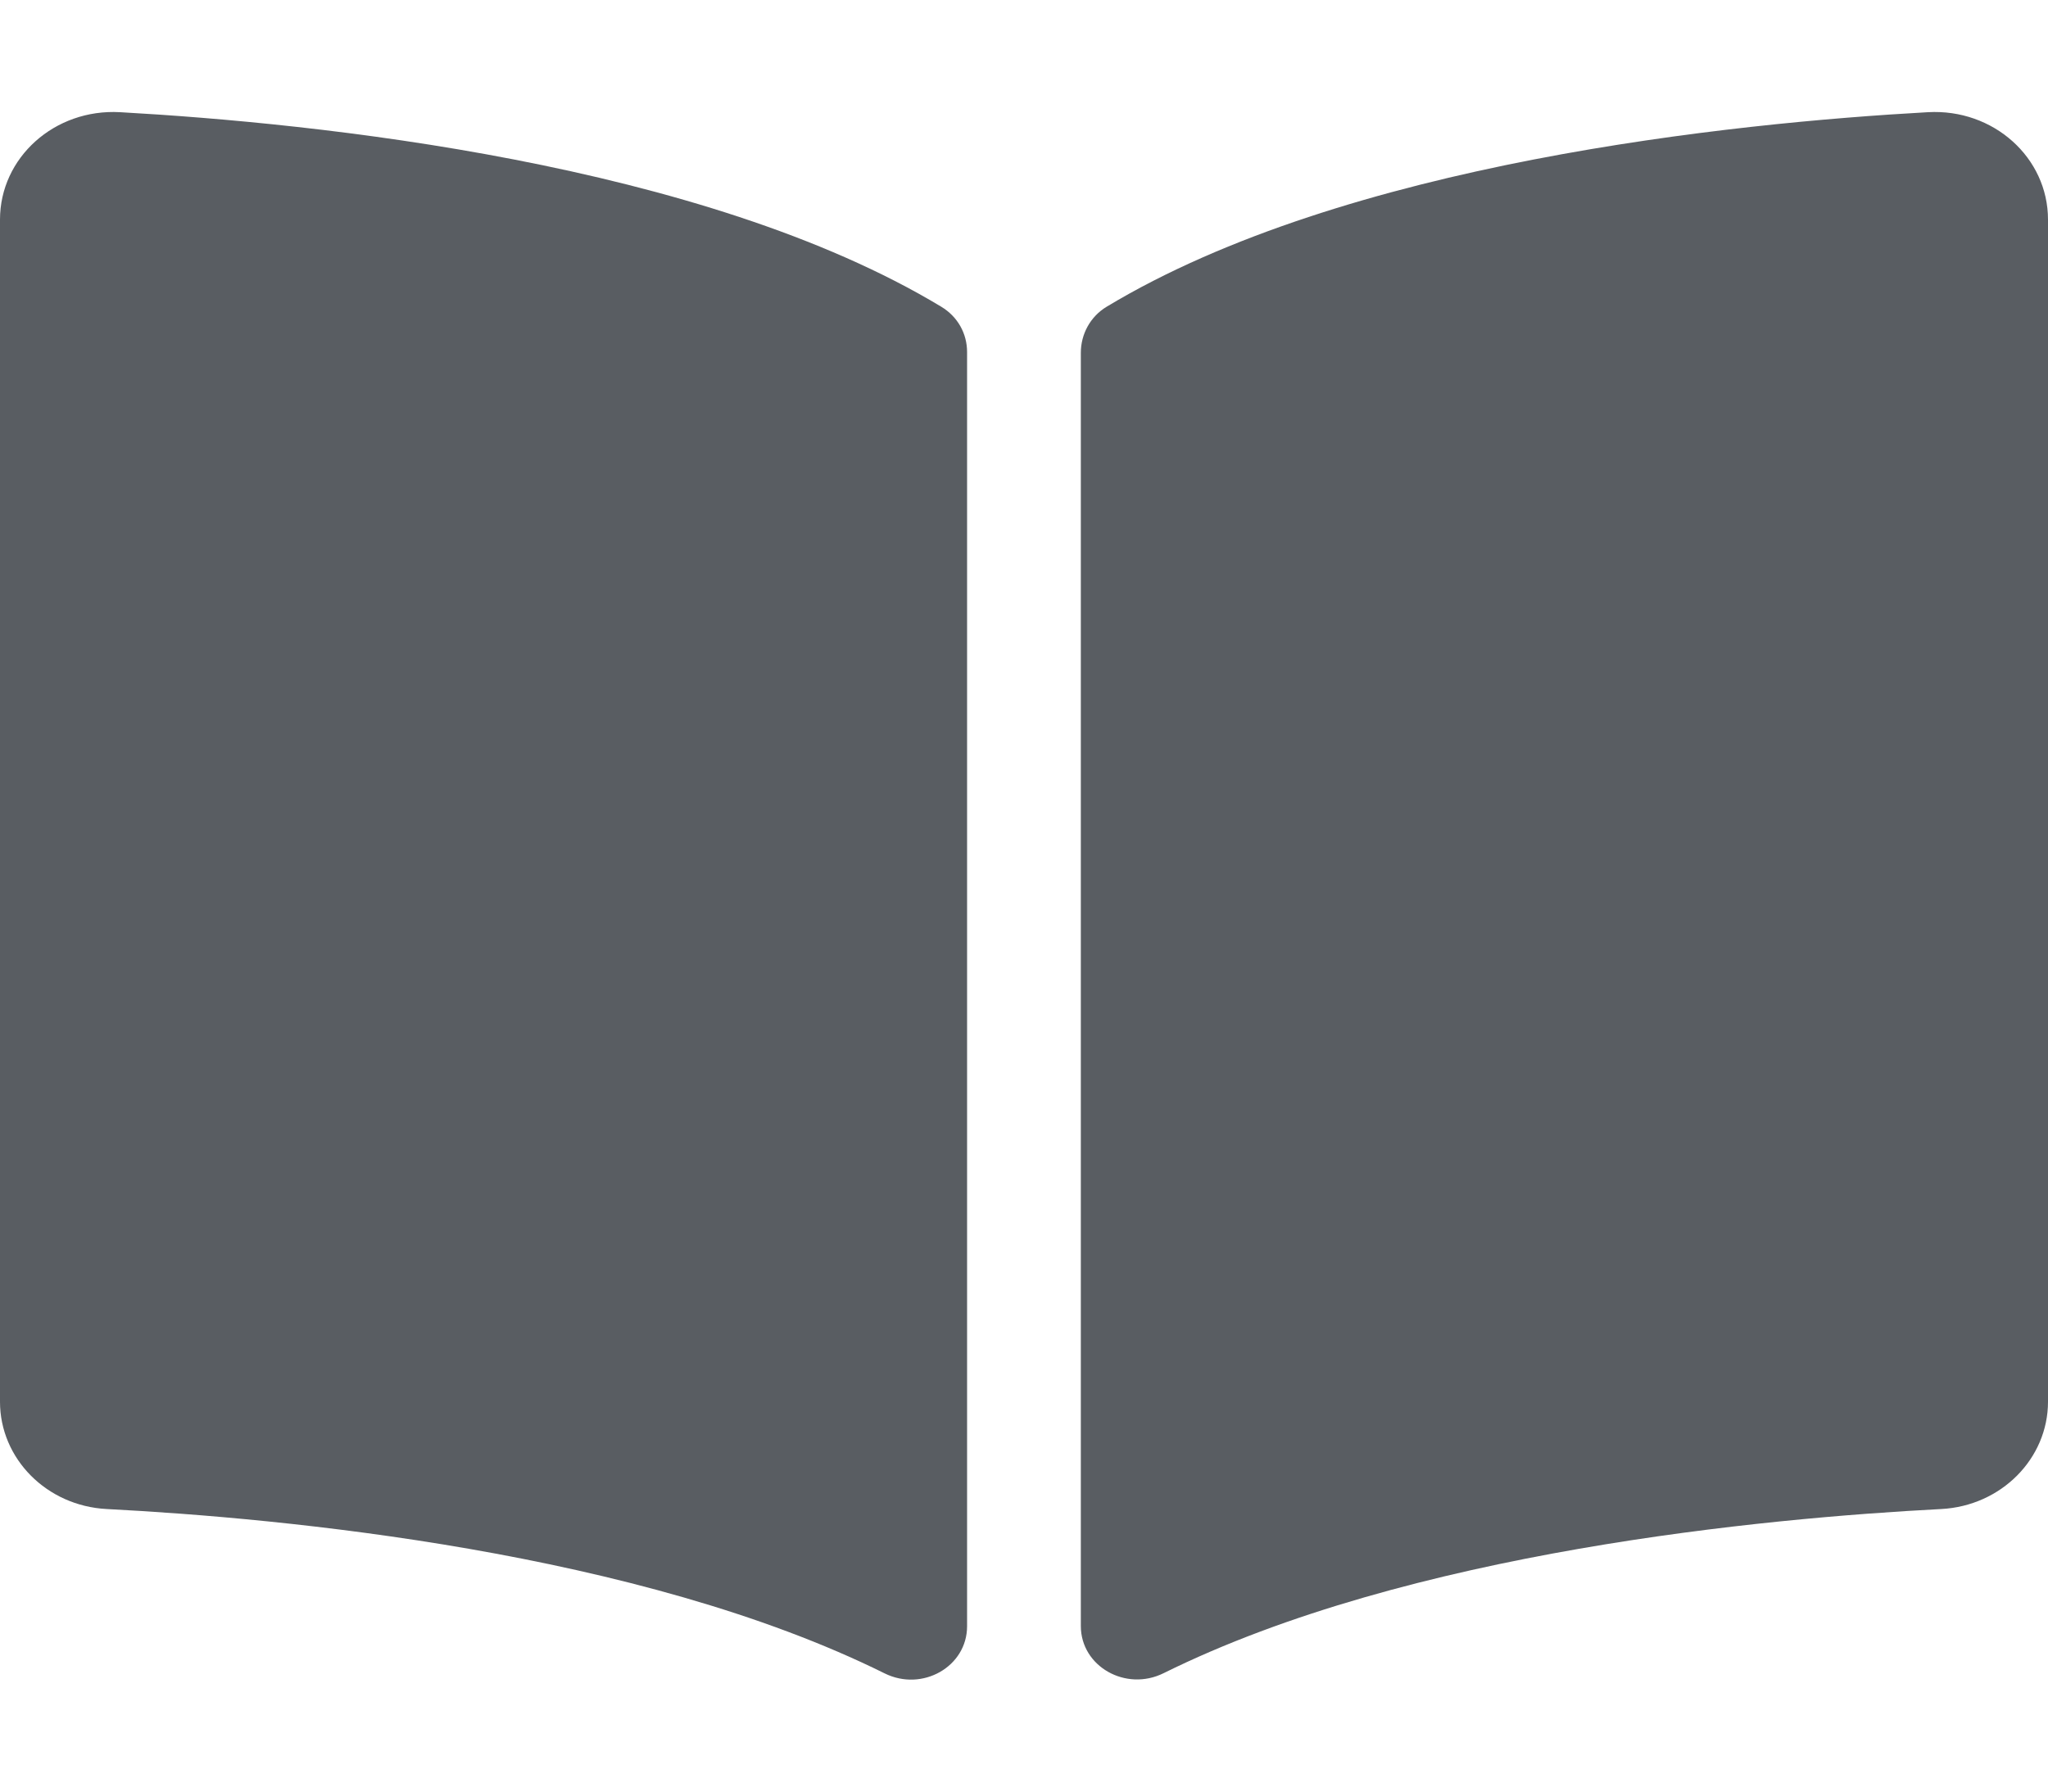
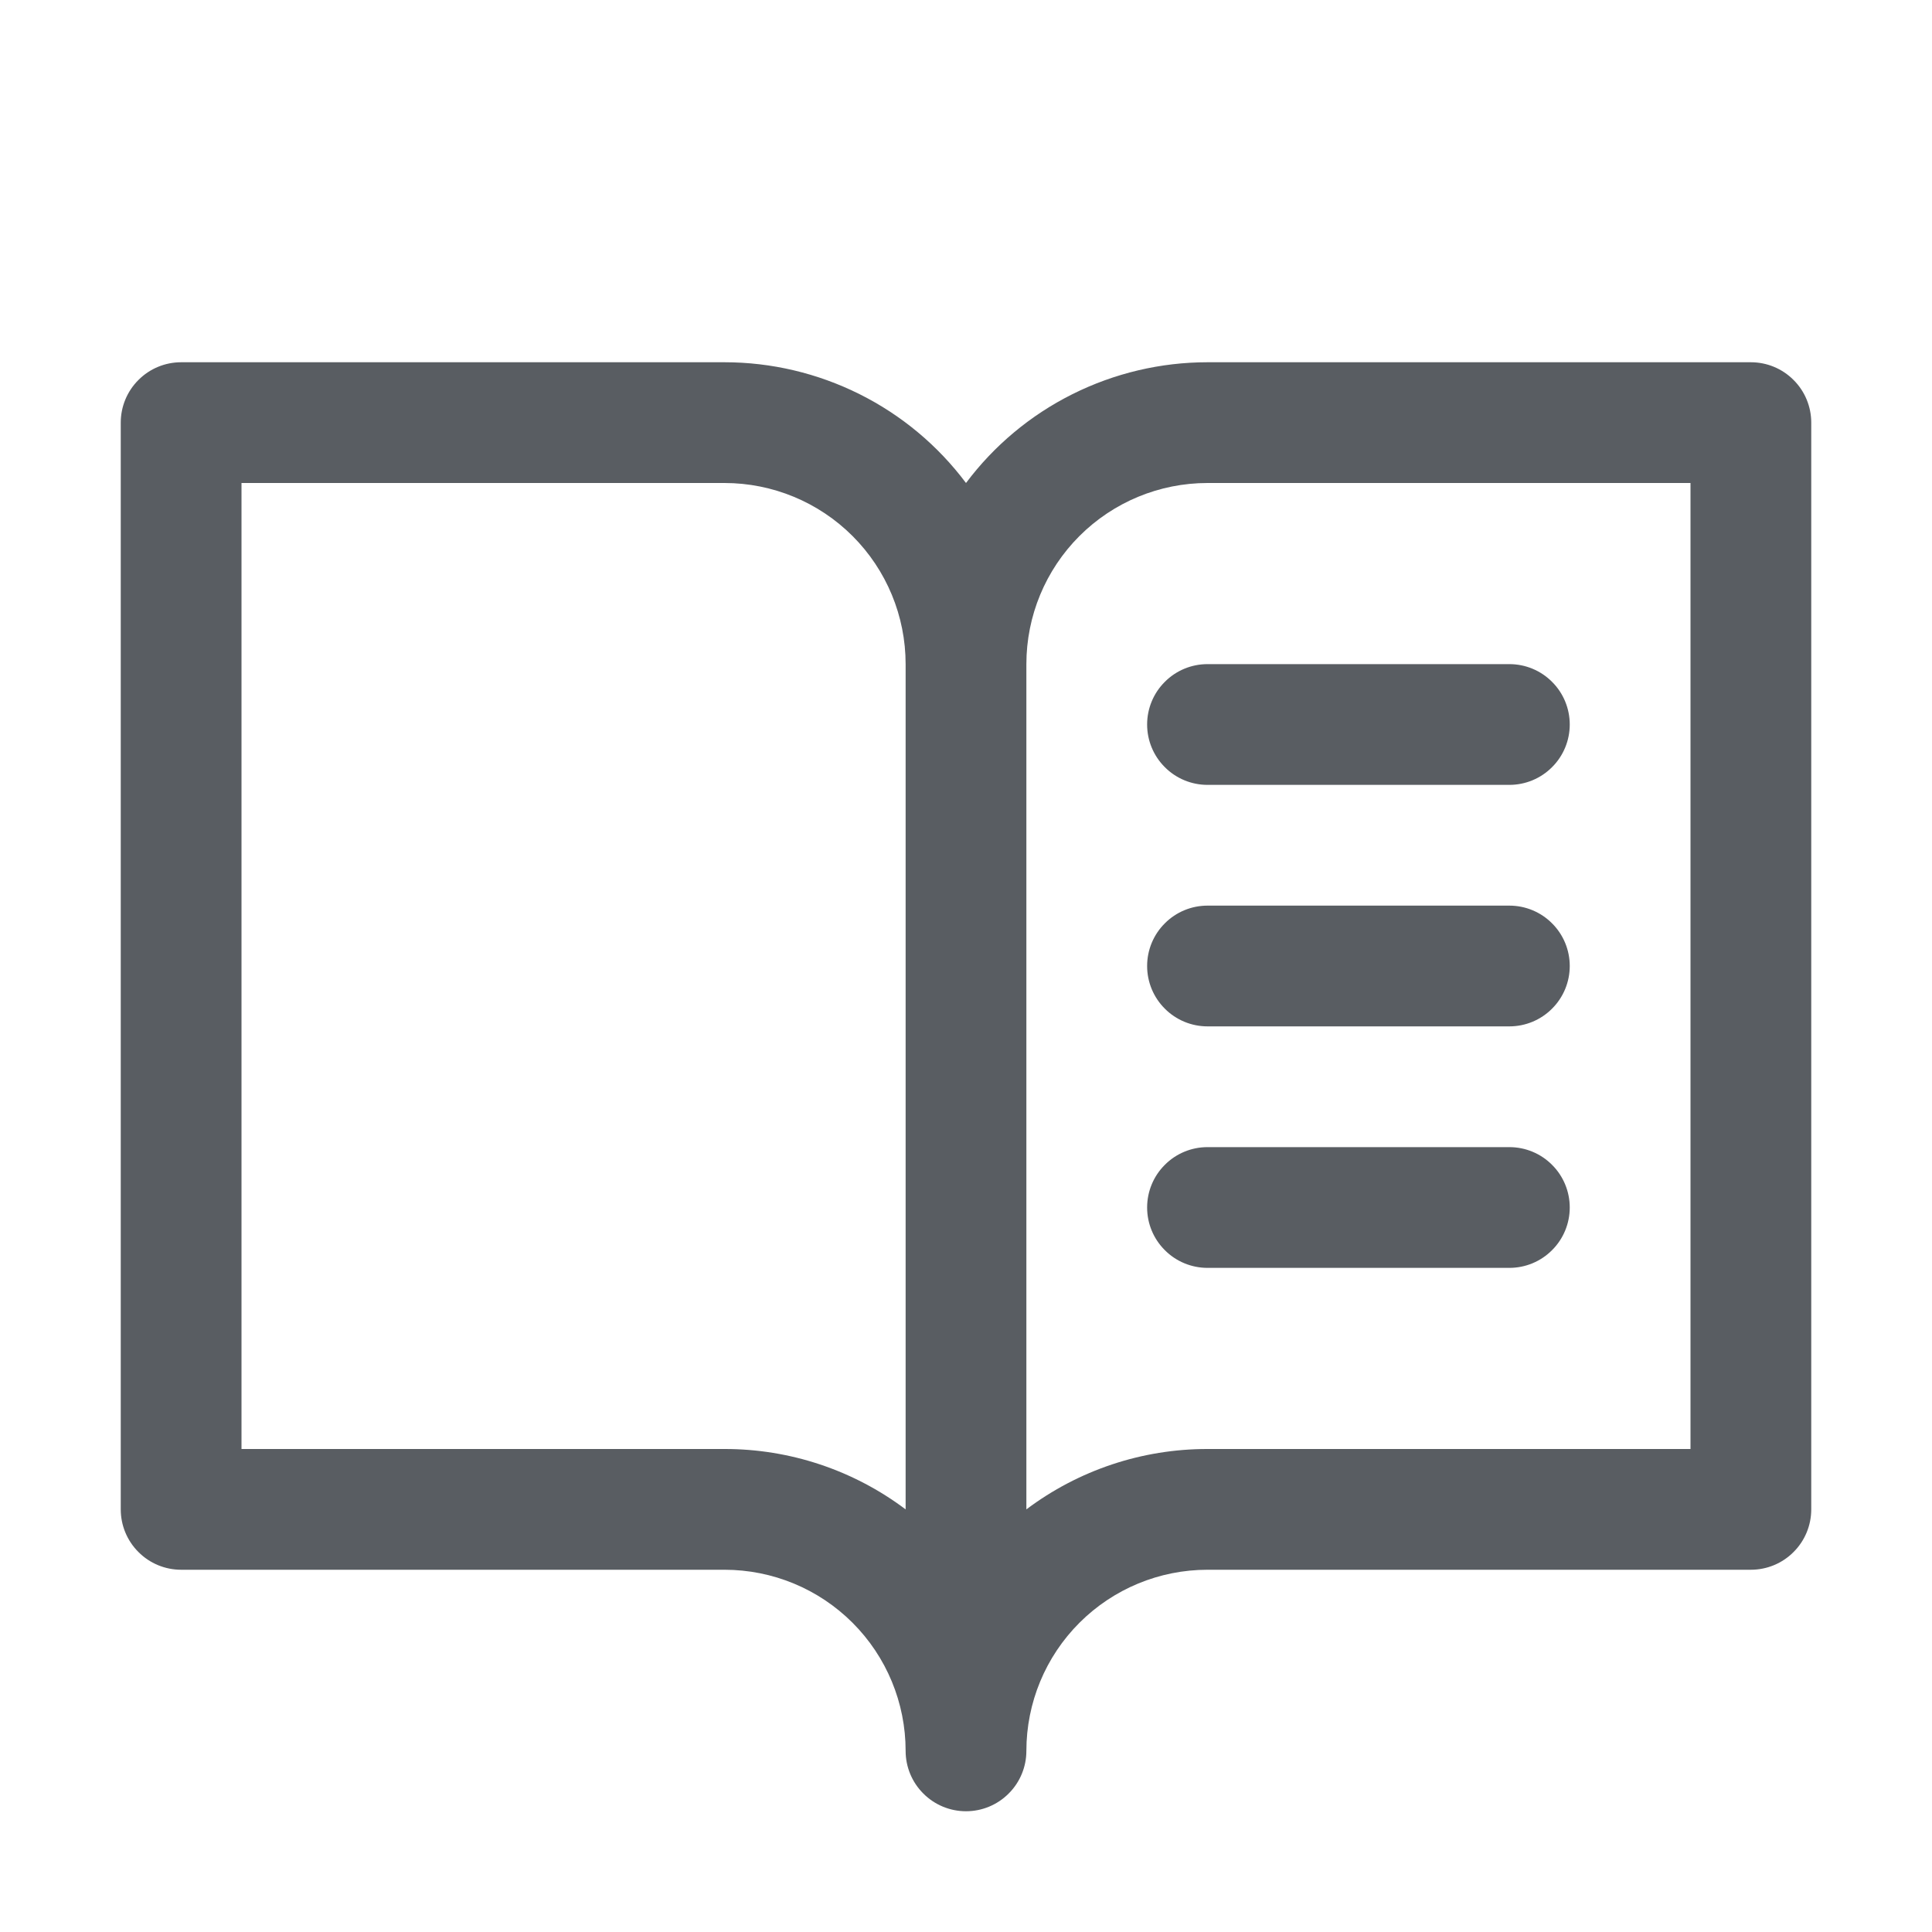
- <svg xmlns="http://www.w3.org/2000/svg" width="24" height="21" viewBox="0 0 24 21" fill="none">
-   <path d="M22.593 1.315C20.309 1.442 15.771 1.906 12.969 3.595C12.776 3.711 12.666 3.918 12.666 4.135V19.059C12.666 19.533 13.193 19.832 13.636 19.612C16.519 18.184 20.688 17.795 22.749 17.688C23.453 17.651 24 17.096 24 16.43V2.574C24 1.847 23.36 1.272 22.593 1.315ZM11.03 3.595C8.229 1.906 3.691 1.443 1.407 1.315C0.64 1.272 0 1.847 0 2.574V16.431C0 17.097 0.547 17.652 1.251 17.688C3.313 17.795 7.484 18.185 10.366 19.614C10.809 19.834 11.333 19.535 11.333 19.062V4.127C11.333 3.91 11.224 3.712 11.03 3.595Z" fill="#595D62" />
+ <svg xmlns="http://www.w3.org/2000/svg" width="24" height="24" viewBox="0 0 24 24" fill="none">
+   <path d="M21.75 4.5H15C14.418 4.5 13.844 4.636 13.323 4.896C12.802 5.156 12.349 5.534 12 6C11.651 5.534 11.198 5.156 10.677 4.896C10.156 4.636 9.582 4.5 9 4.5H2.25C2.051 4.5 1.86 4.579 1.72 4.72C1.579 4.86 1.5 5.051 1.5 5.25V18.75C1.5 18.949 1.579 19.14 1.72 19.28C1.86 19.421 2.051 19.5 2.25 19.5H9C9.597 19.5 10.169 19.737 10.591 20.159C11.013 20.581 11.25 21.153 11.25 21.75C11.25 21.949 11.329 22.14 11.47 22.28C11.61 22.421 11.801 22.5 12 22.5C12.199 22.5 12.39 22.421 12.53 22.28C12.671 22.14 12.75 21.949 12.75 21.75C12.75 21.153 12.987 20.581 13.409 20.159C13.831 19.737 14.403 19.5 15 19.5H21.75C21.949 19.5 22.14 19.421 22.28 19.28C22.421 19.14 22.5 18.949 22.5 18.75V5.25C22.5 5.051 22.421 4.86 22.28 4.72C22.14 4.579 21.949 4.5 21.75 4.5ZM9 18H3V6H9C9.597 6 10.169 6.237 10.591 6.659C11.013 7.081 11.25 7.653 11.25 8.25V18.75C10.601 18.262 9.812 17.999 9 18ZM21 18H15C14.188 17.999 13.399 18.262 12.75 18.75V8.25C12.75 7.653 12.987 7.081 13.409 6.659C13.831 6.237 14.403 6 15 6H21V18ZM15 8.25H18.75C18.949 8.25 19.14 8.329 19.28 8.47C19.421 8.61 19.5 8.801 19.5 9C19.5 9.199 19.421 9.39 19.28 9.53C19.14 9.671 18.949 9.75 18.75 9.75H15C14.801 9.75 14.61 9.671 14.47 9.53C14.329 9.39 14.25 9.199 14.25 9C14.25 8.801 14.329 8.61 14.47 8.47C14.61 8.329 14.801 8.25 15 8.25ZM19.5 12C19.5 12.199 19.421 12.39 19.28 12.53C19.14 12.671 18.949 12.75 18.75 12.75H15C14.801 12.75 14.61 12.671 14.47 12.53C14.329 12.39 14.25 12.199 14.25 12C14.25 11.801 14.329 11.61 14.47 11.47C14.61 11.329 14.801 11.25 15 11.25H18.75C18.949 11.25 19.14 11.329 19.28 11.47C19.421 11.61 19.5 11.801 19.5 12ZM19.5 15C19.5 15.199 19.421 15.39 19.28 15.53C19.14 15.671 18.949 15.75 18.75 15.75H15C14.801 15.75 14.61 15.671 14.47 15.53C14.329 15.39 14.25 15.199 14.25 15C14.25 14.801 14.329 14.61 14.47 14.47C14.61 14.329 14.801 14.25 15 14.25H18.75C18.949 14.25 19.14 14.329 19.28 14.47C19.421 14.61 19.5 14.801 19.5 15Z" fill="#595D62" />
</svg>
